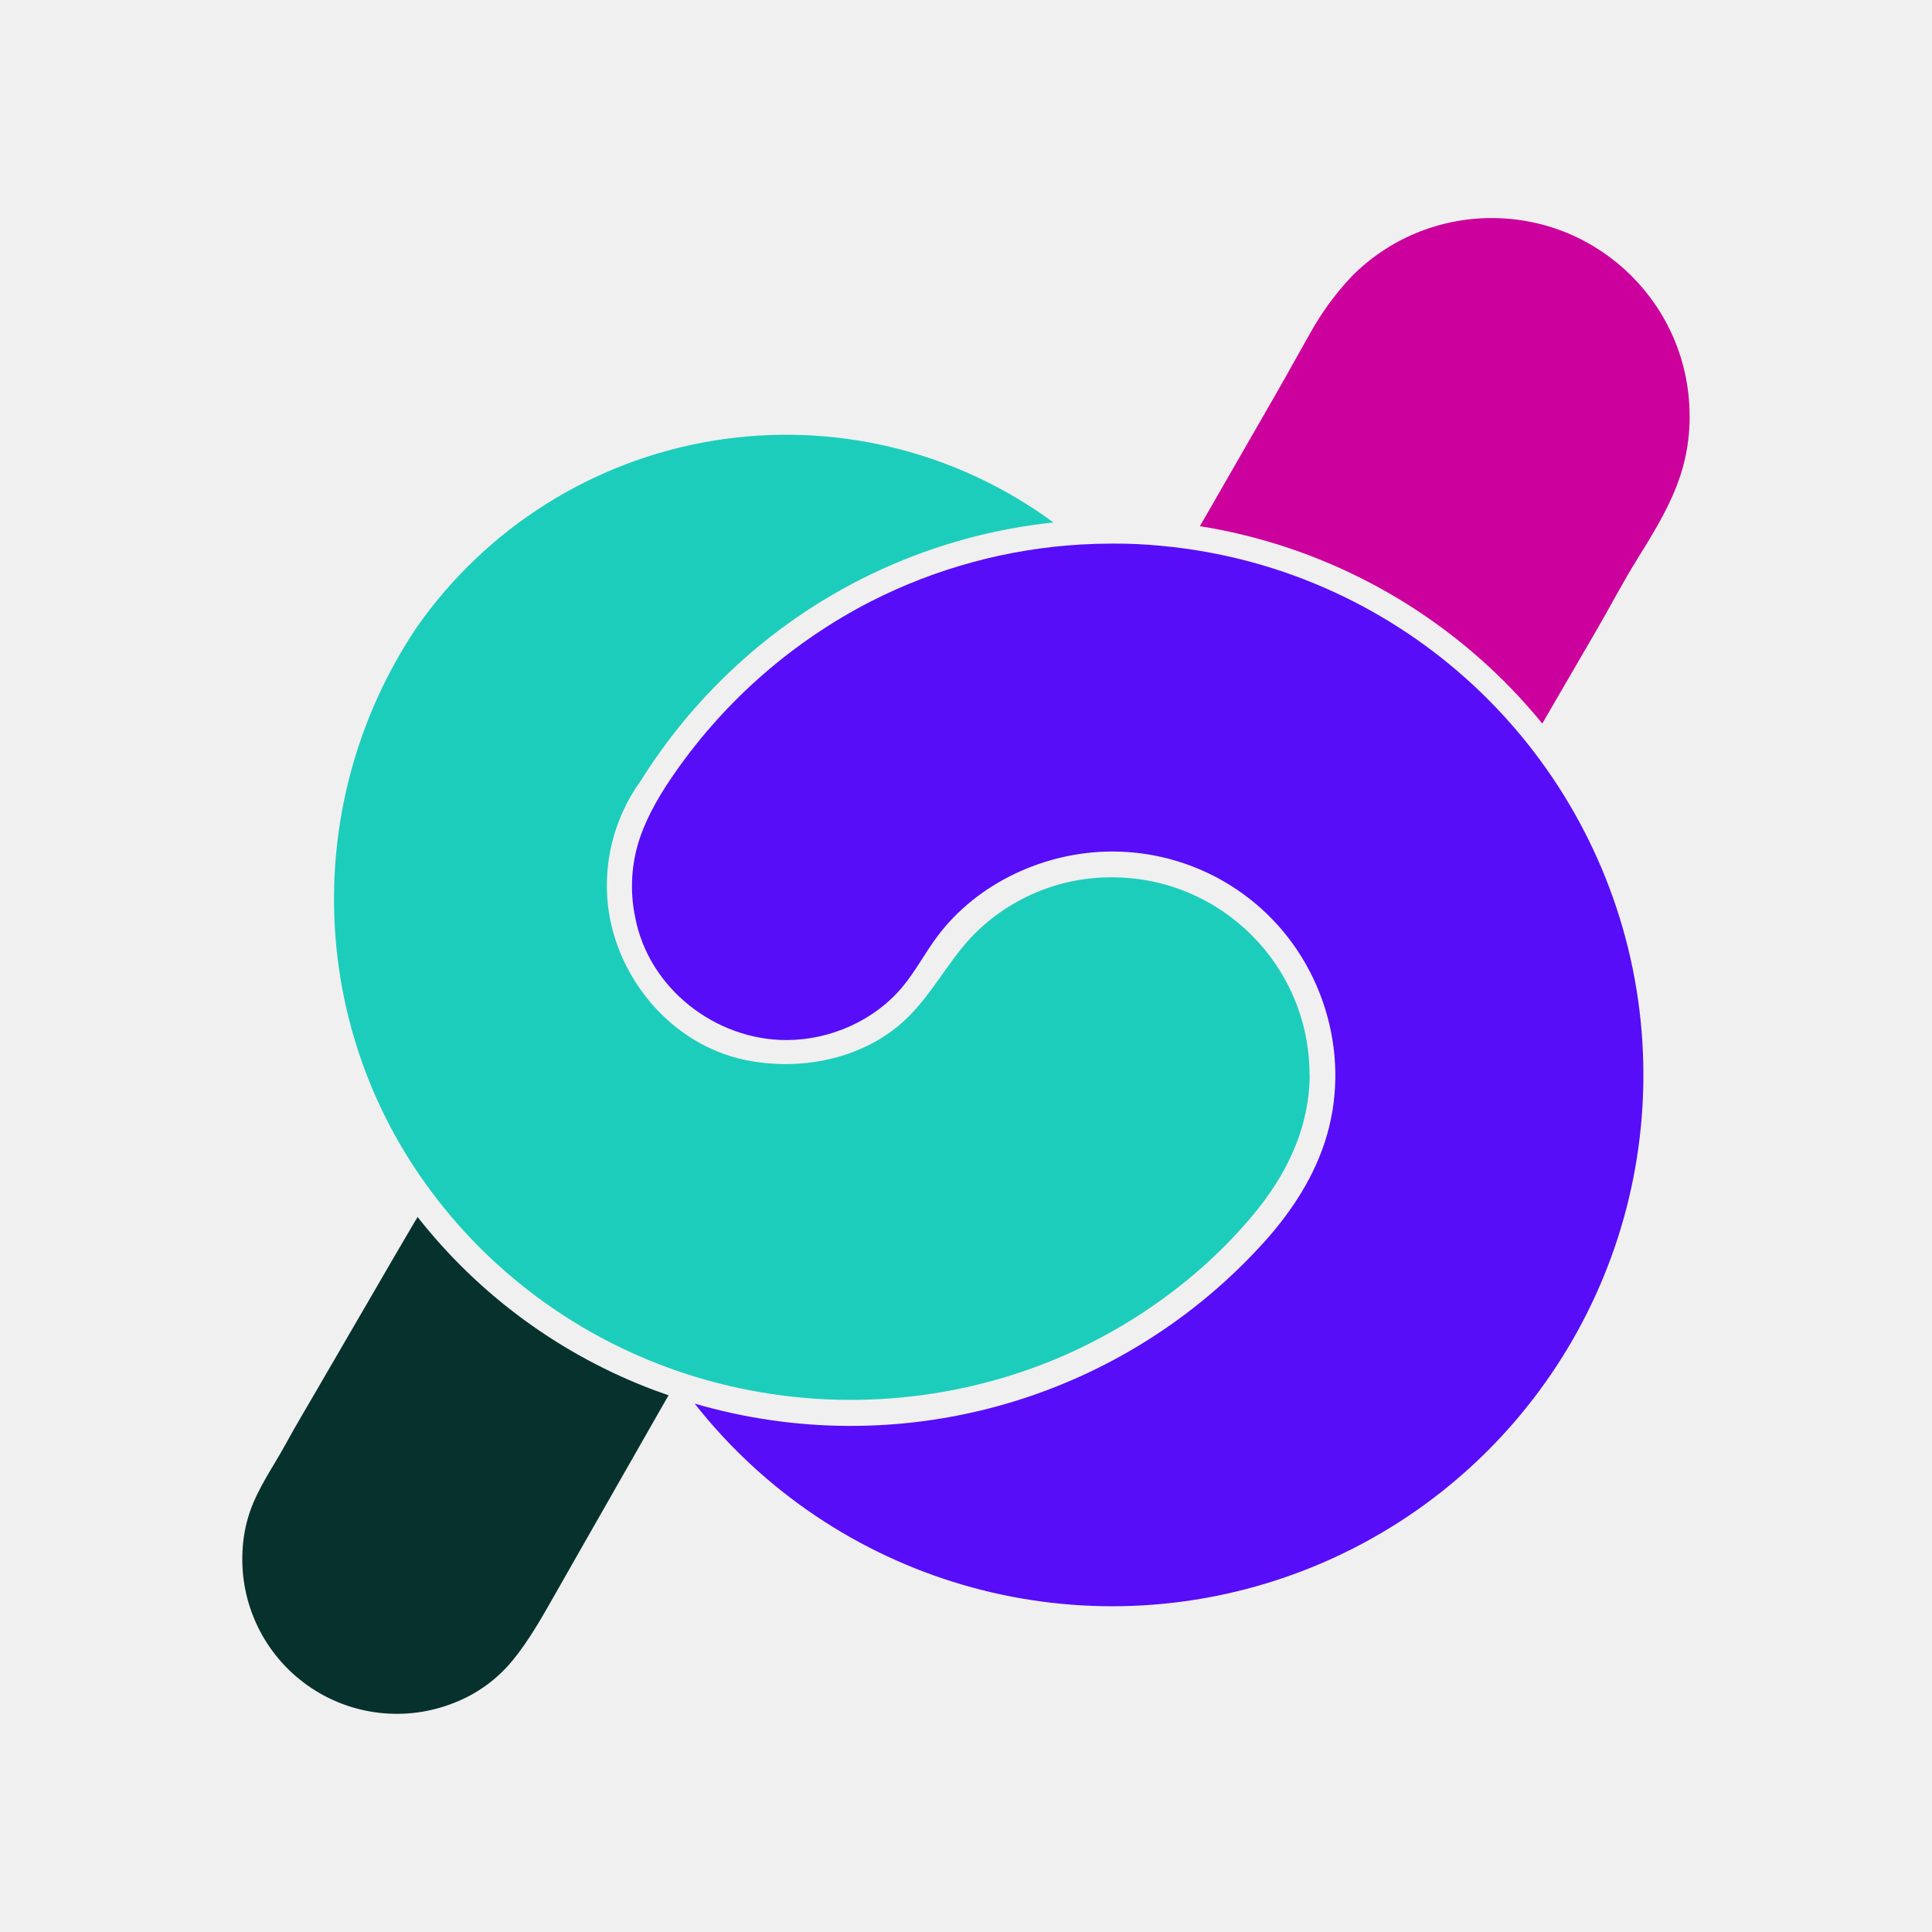
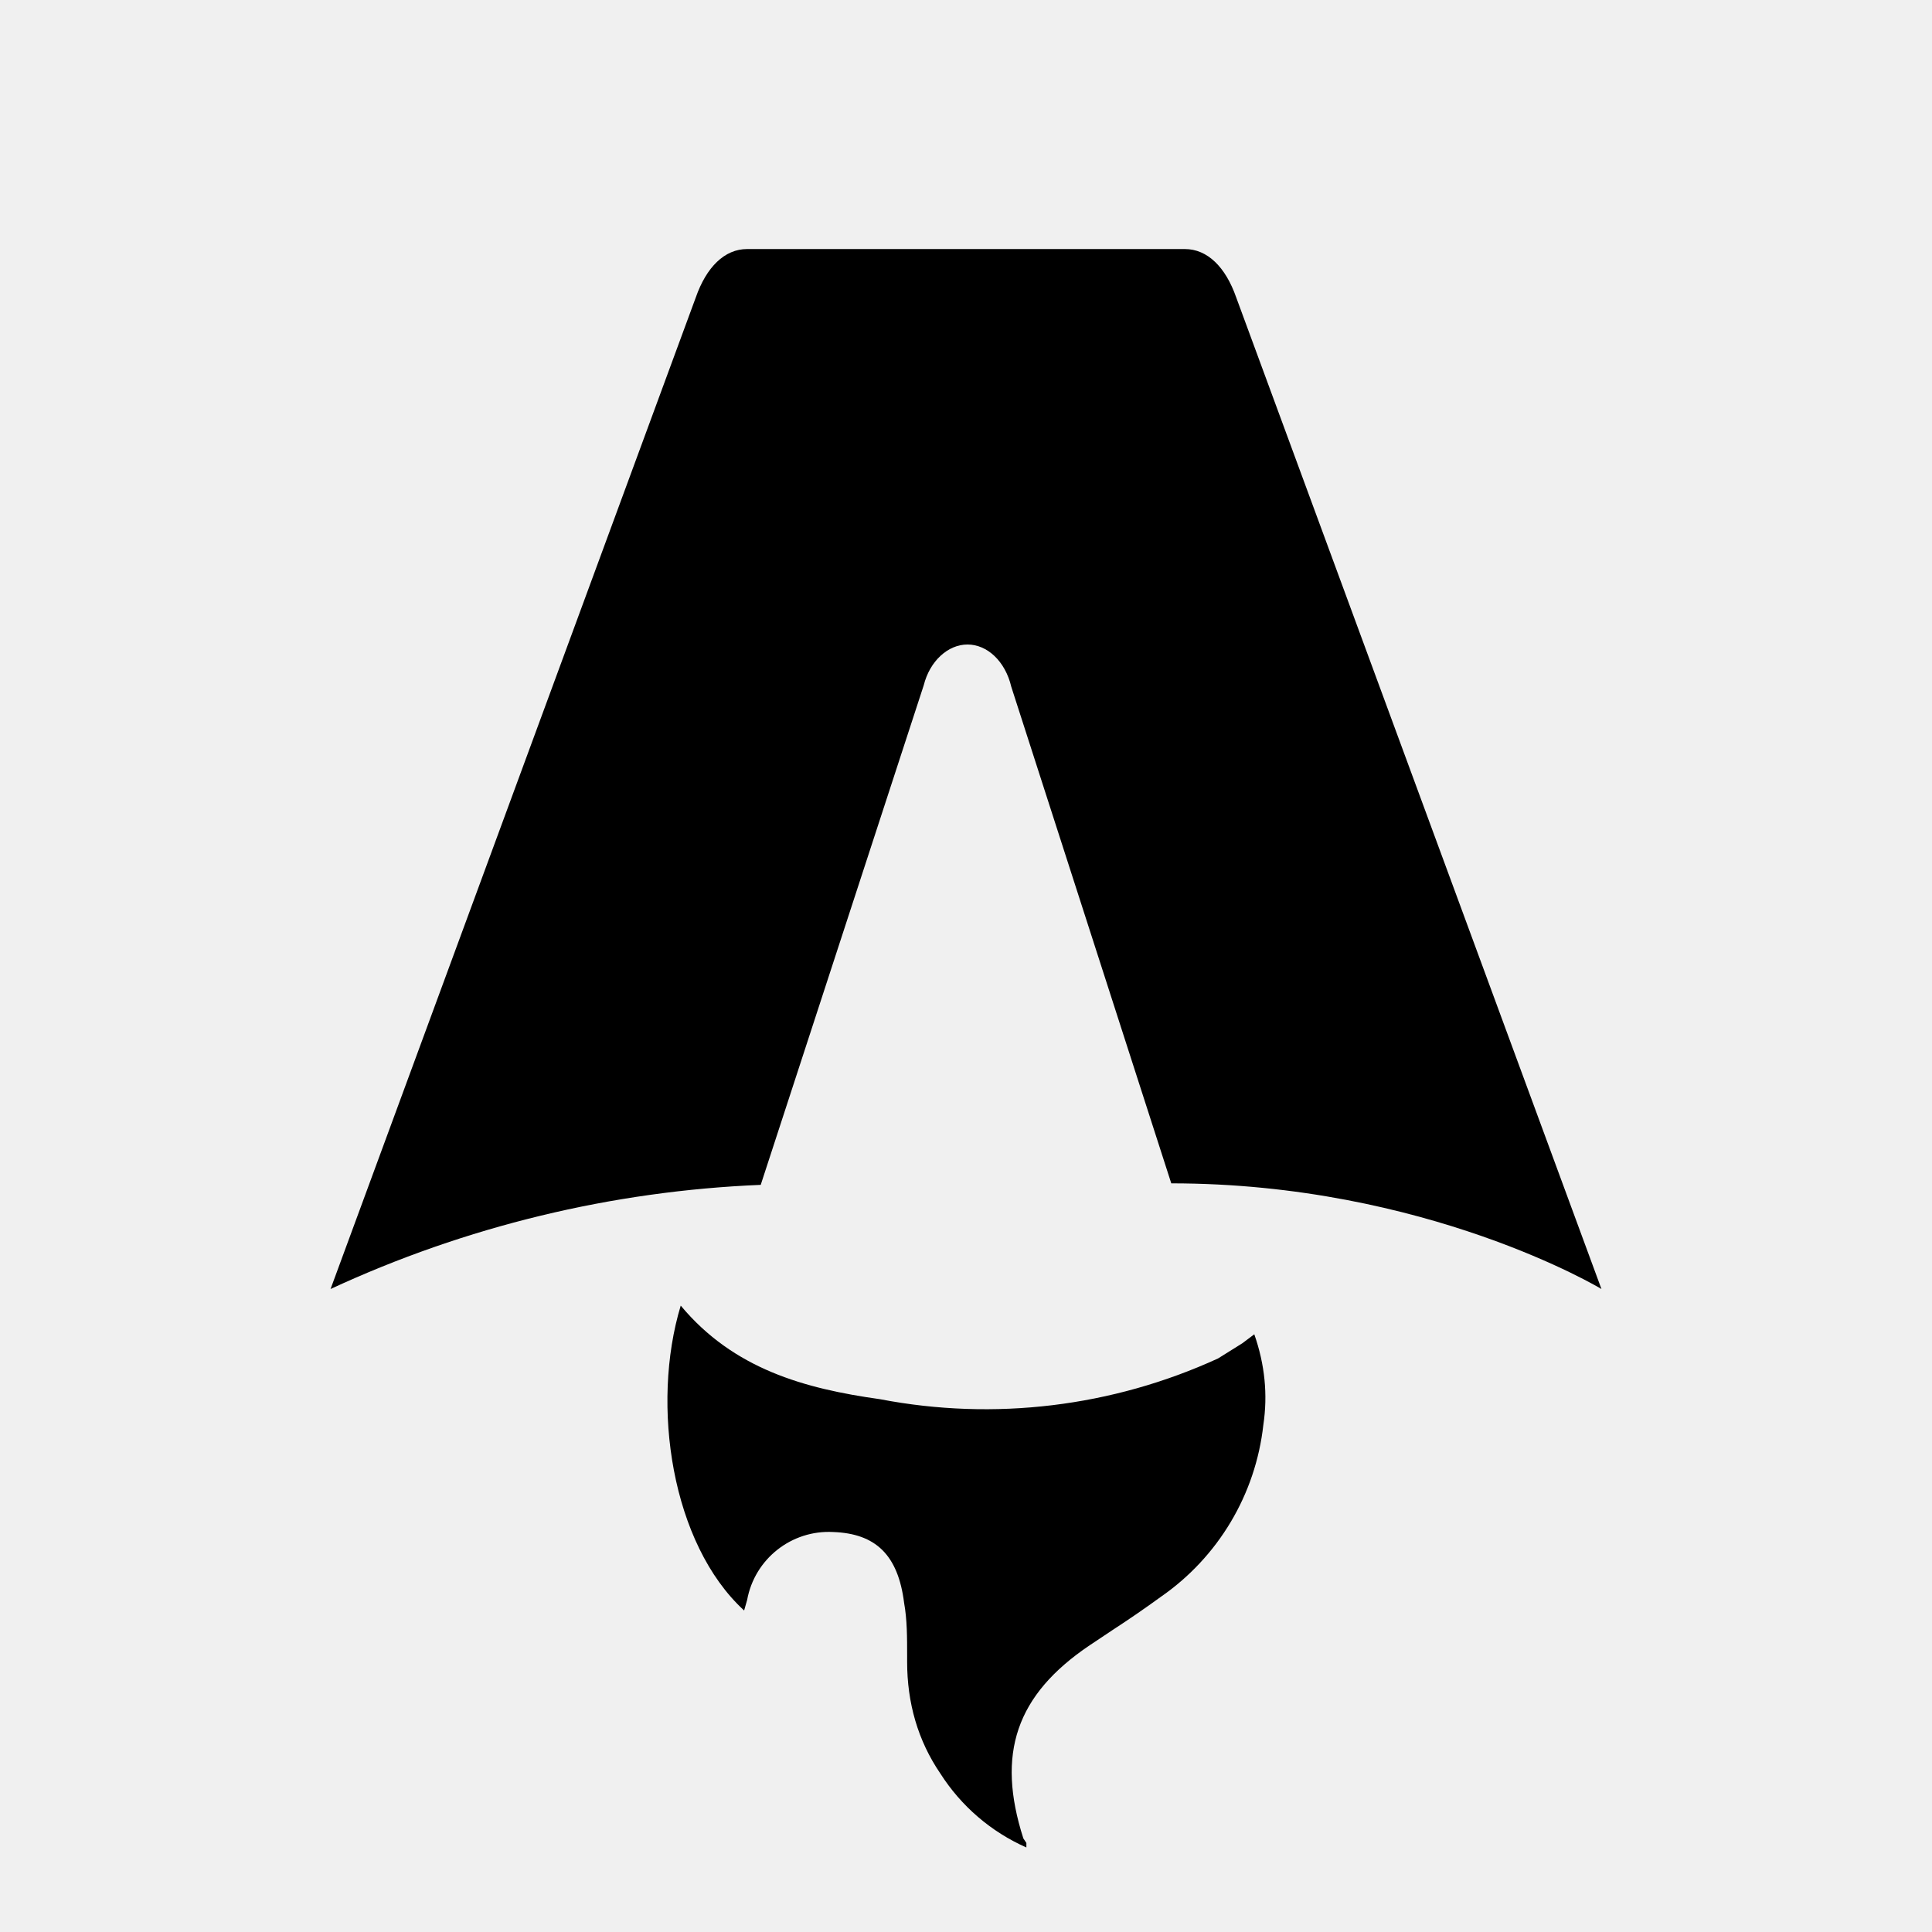
- <svg xmlns="http://www.w3.org/2000/svg" id="Layer_1" data-name="Layer 1" viewBox="0 0 600 600">
-   <defs>
-     <style>
-             .cls-1 {
-                 fill: #570df8;
-             }
- 
-             .cls-2 {
-                 fill: #07312d;
-             }
- 
-             .cls-3 {
-                 fill: #1dcdbc;
-             }
- 
-             .cls-4 {
-                 fill: #cc009c;
-             }
-         </style>
-   </defs>
-   <path class="cls-1" d="M510.37,333.81A165,165,0,0,1,215.73,435.9,172.94,172.94,0,0,0,390.8,387.69c8.93-9.51,16.53-20.52,20.6-32.91,8.46-25.73.26-54.78-19.86-72.74a70.1,70.1,0,0,0-7.34-5.72,69.1,69.1,0,0,0-38.83-11.87c-20.66,0-41.77,9.64-54.25,26.33-3.82,5.11-6.79,10.83-10.87,15.73C271.5,317,257.78,323,244.21,323c-22.07,0-42.74-16.09-46.93-38.05a47,47,0,0,1,1.5-24.9c2.56-7.38,6.66-14.14,11.16-20.54a167.33,167.33,0,0,1,60.48-52.72,164.86,164.86,0,0,1,65.31-17.69q4.78-.28,9.64-.28h1.18q6.78,0,13.43.63,4.36.38,8.66,1,6.35.9,12.52,2.27,7.35,1.62,14.45,3.89A165.08,165.08,0,0,1,510.37,333.81Z" />
-   <path class="cls-2" d="M207.63,433.32l-1.41,2.45Q193,459,179.73,482.2l-7.89,13.87c-3.84,6.75-7.71,13.55-12.63,19.58a44.15,44.15,0,0,1-17.93,13.08A48,48,0,0,1,75.3,482a43.93,43.93,0,0,1,2.27-12.39c2.6-7.6,7.34-14.17,11.16-21.16,2.92-5.32,6-10.54,9.08-15.8q9.48-16.35,19-32.69,6-10.38,12.11-20.75a8.17,8.17,0,0,0,.75-1.28,168.87,168.87,0,0,0,73.69,53.87Q205.49,432.59,207.63,433.32Z" />
-   <path class="cls-3" d="M406.73,333.81c0,15.19-6.32,29.31-15.63,41.08-16.8,21.22-40.37,38-65.39,48.06a166.15,166.15,0,0,1-106.14,5.69c-2.64-.73-5.26-1.54-7.84-2.41-1.34-.45-2.68-.91-4-1.4q-6-2.19-11.83-4.84a161,161,0,0,1-45.48-31.12l0,0a158.74,158.74,0,0,1-16.29-18.58A151.58,151.58,0,0,1,129,195.43a2.7,2.7,0,0,0,.22-.33,140,140,0,0,1,197.94-32.84,171.82,171.82,0,0,0-98.92,44.89A173.64,173.64,0,0,0,199,242.47a54.5,54.5,0,0,0-5.53,9.51,55.44,55.44,0,0,0-5,23c0,.33,0,.66,0,1a53.21,53.21,0,0,0,.36,5.39c2.68,22.58,19.79,43,42.41,47.77,17.56,3.68,37.38-.28,50.49-13,7.6-7.4,12.54-17.11,19.73-24.9a60,60,0,0,1,42.76-18.78h1.11a61.35,61.35,0,0,1,61.36,61.36Z" />
-   <path class="cls-4" d="M524.74,129.25a62,62,0,0,1-.43,7.32,58.06,58.06,0,0,1-1.85,9.14c-2.9,10-8.41,18.94-13.88,27.73-4.45,7.13-8.39,14.74-12.61,22l-17,29.26a172.48,172.48,0,0,0-92.9-58.59c-4.41-1.07-8.9-2-13.44-2.69l3.7-6.41q10-17.42,20-34.8c3.51-6.1,6.85-12.24,10.35-18.37a87.65,87.65,0,0,1,13.1-18,61.07,61.07,0,0,1,43.45-18.12,61.48,61.48,0,0,1,61.49,61.5Z" />
+ <svg xmlns="http://www.w3.org/2000/svg" fill="none" viewBox="0 0 128 128">
+   <path d="M50.4 78.5a75.1 75.1 0 0 0-28.5 6.9l24.2-65.7c.7-2 1.9-3.2 3.4-3.2h29c1.5 0 2.7 1.2 3.4 3.2l24.2 65.7s-11.6-7-28.5-7L67 45.5c-.4-1.7-1.6-2.8-2.9-2.8-1.3 0-2.5 1.1-2.9 2.7L50.4 78.5Zm-1.1 28.2Zm-4.2-20.2c-2 6.6-.6 15.8 4.2 20.2a17.5 17.5 0 0 1 .2-.7 5.5 5.5 0 0 1 5.7-4.5c2.8.1 4.3 1.5 4.7 4.7.2 1.1.2 2.3.2 3.5v.4c0 2.7.7 5.2 2.2 7.4a13 13 0 0 0 5.7 4.9v-.3l-.2-.3c-1.8-5.6-.5-9.5 4.4-12.8l1.5-1a73 73 0 0 0 3.2-2.2 16 16 0 0 0 6.8-11.4c.3-2 .1-4-.6-6l-.8.6-1.6 1a37 37 0 0 1-22.4 2.7c-5-.7-9.7-2-13.2-6.2Z" />
+   <style>
+         path { fill: #000; }
+         @media (prefers-color-scheme: dark) {
+             path { fill: #FFF; }
+         }
+     </style>
</svg>
